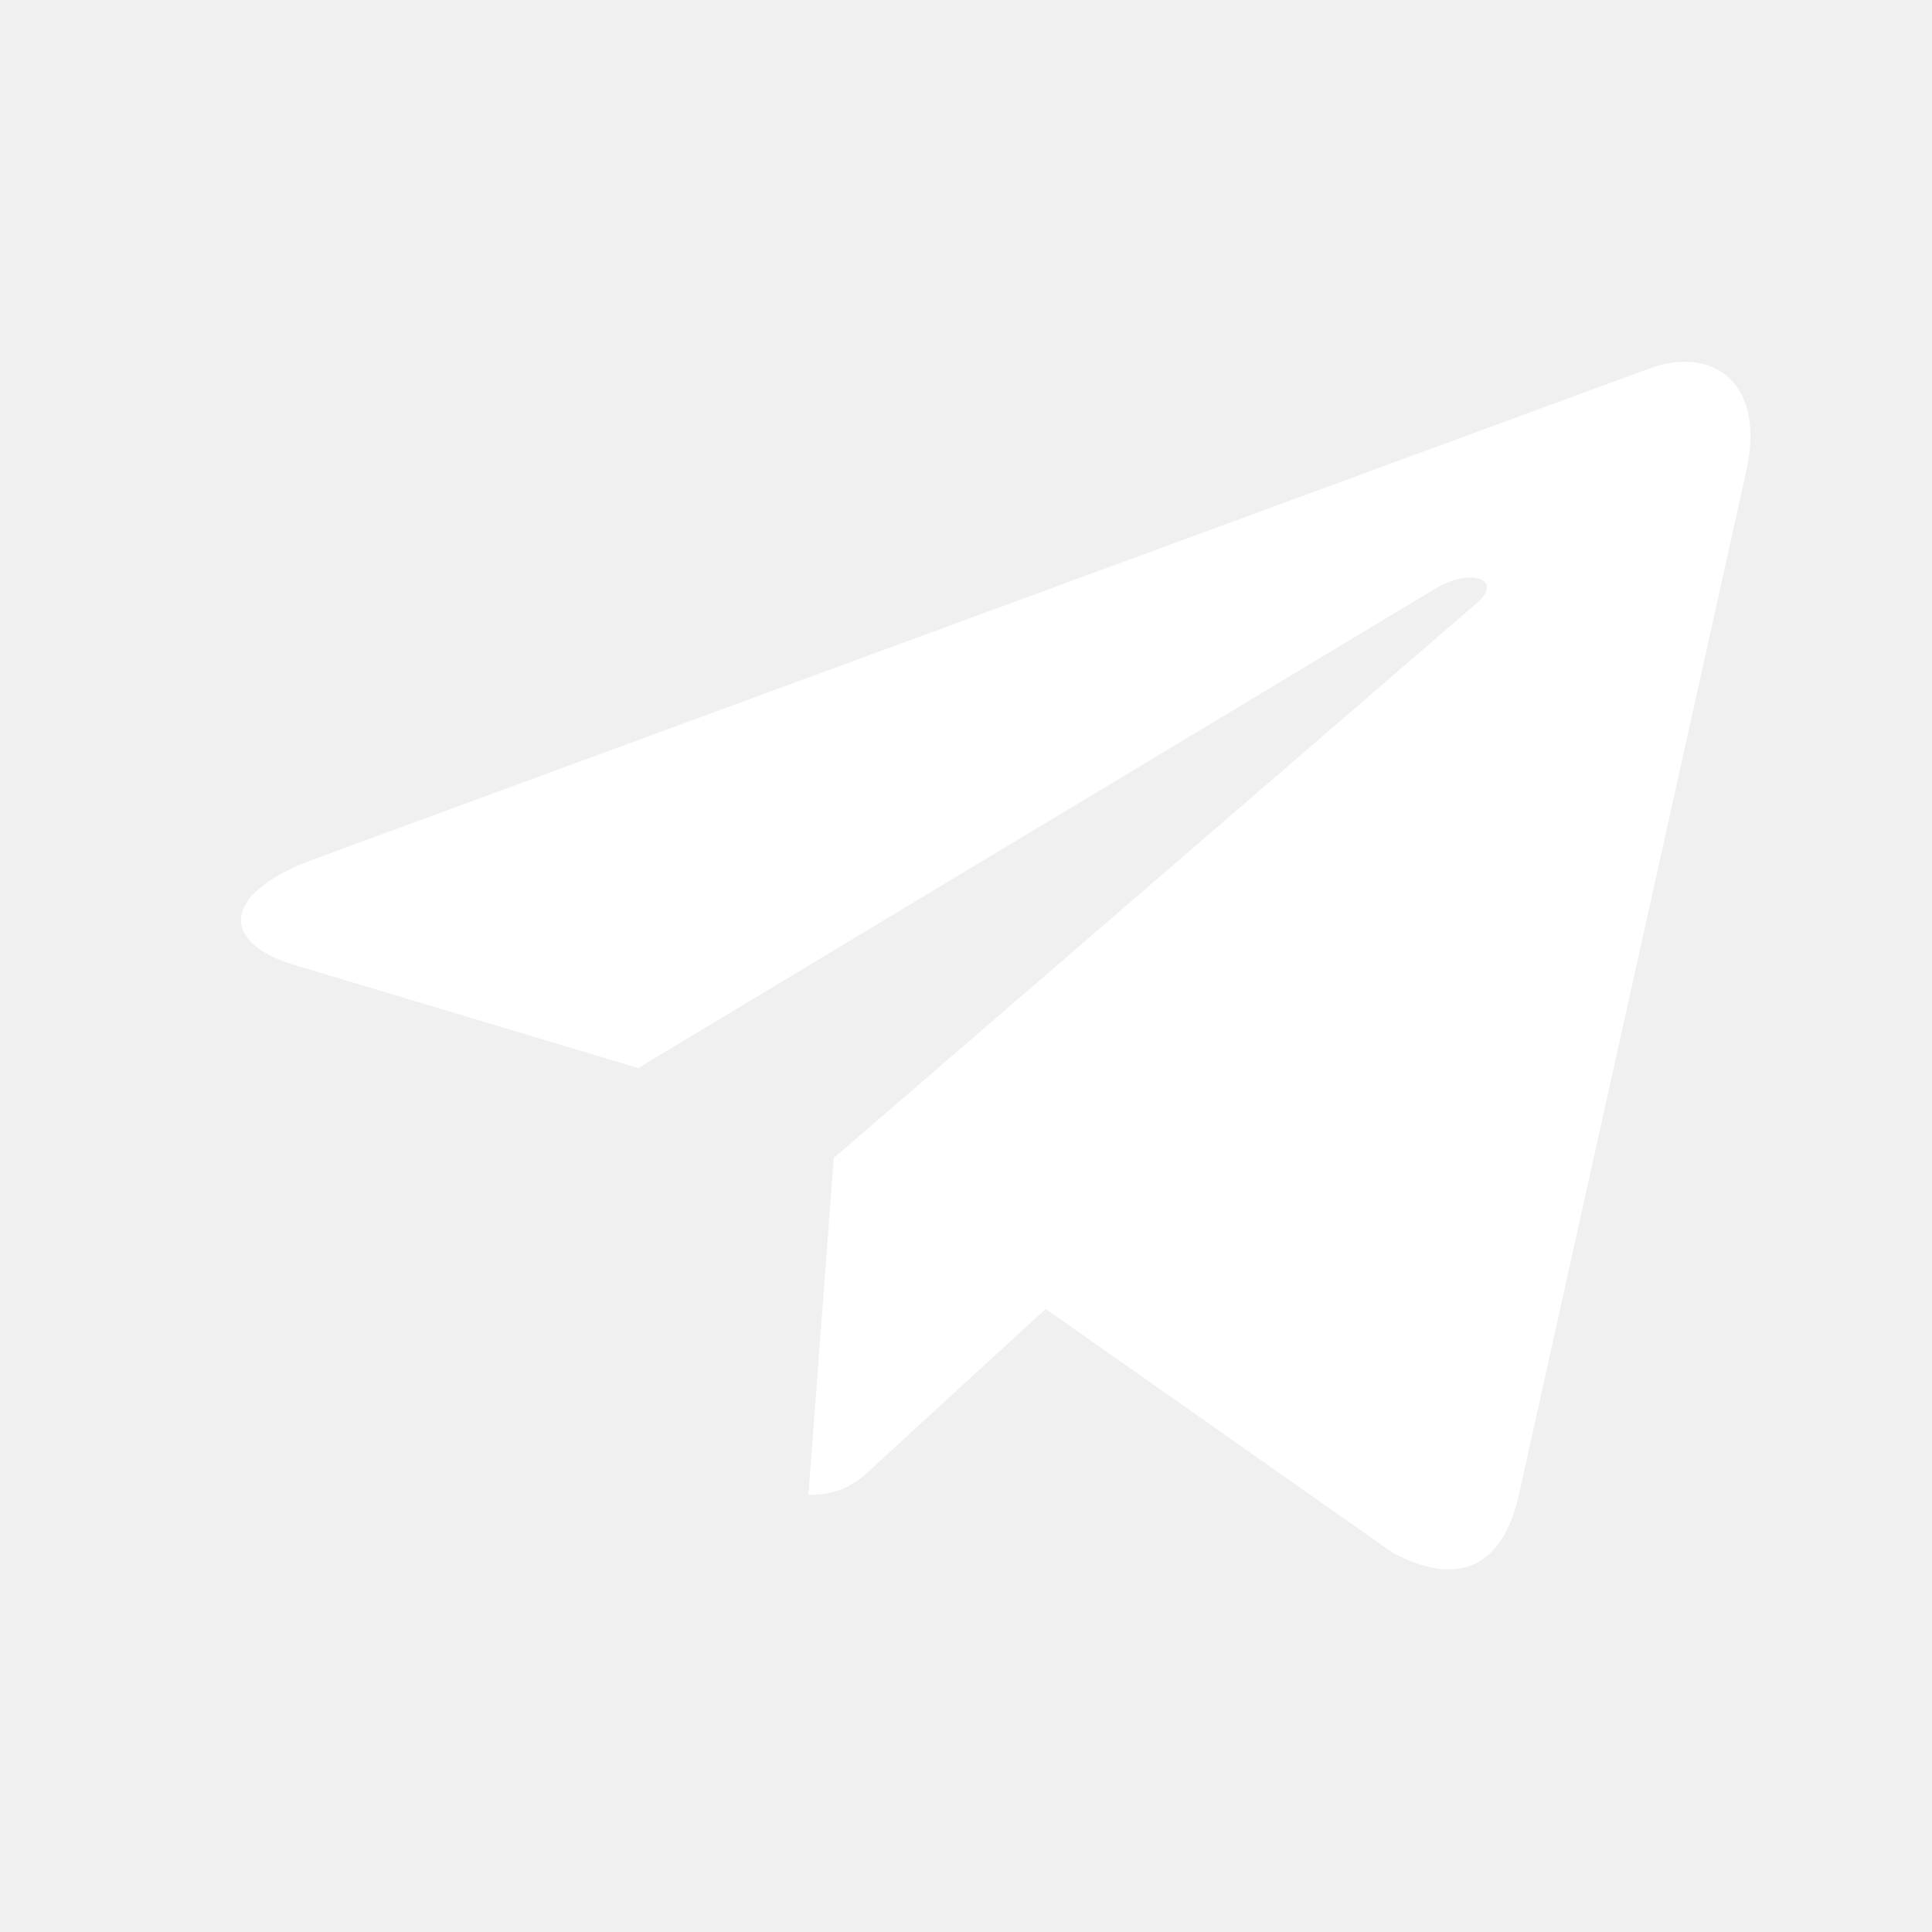
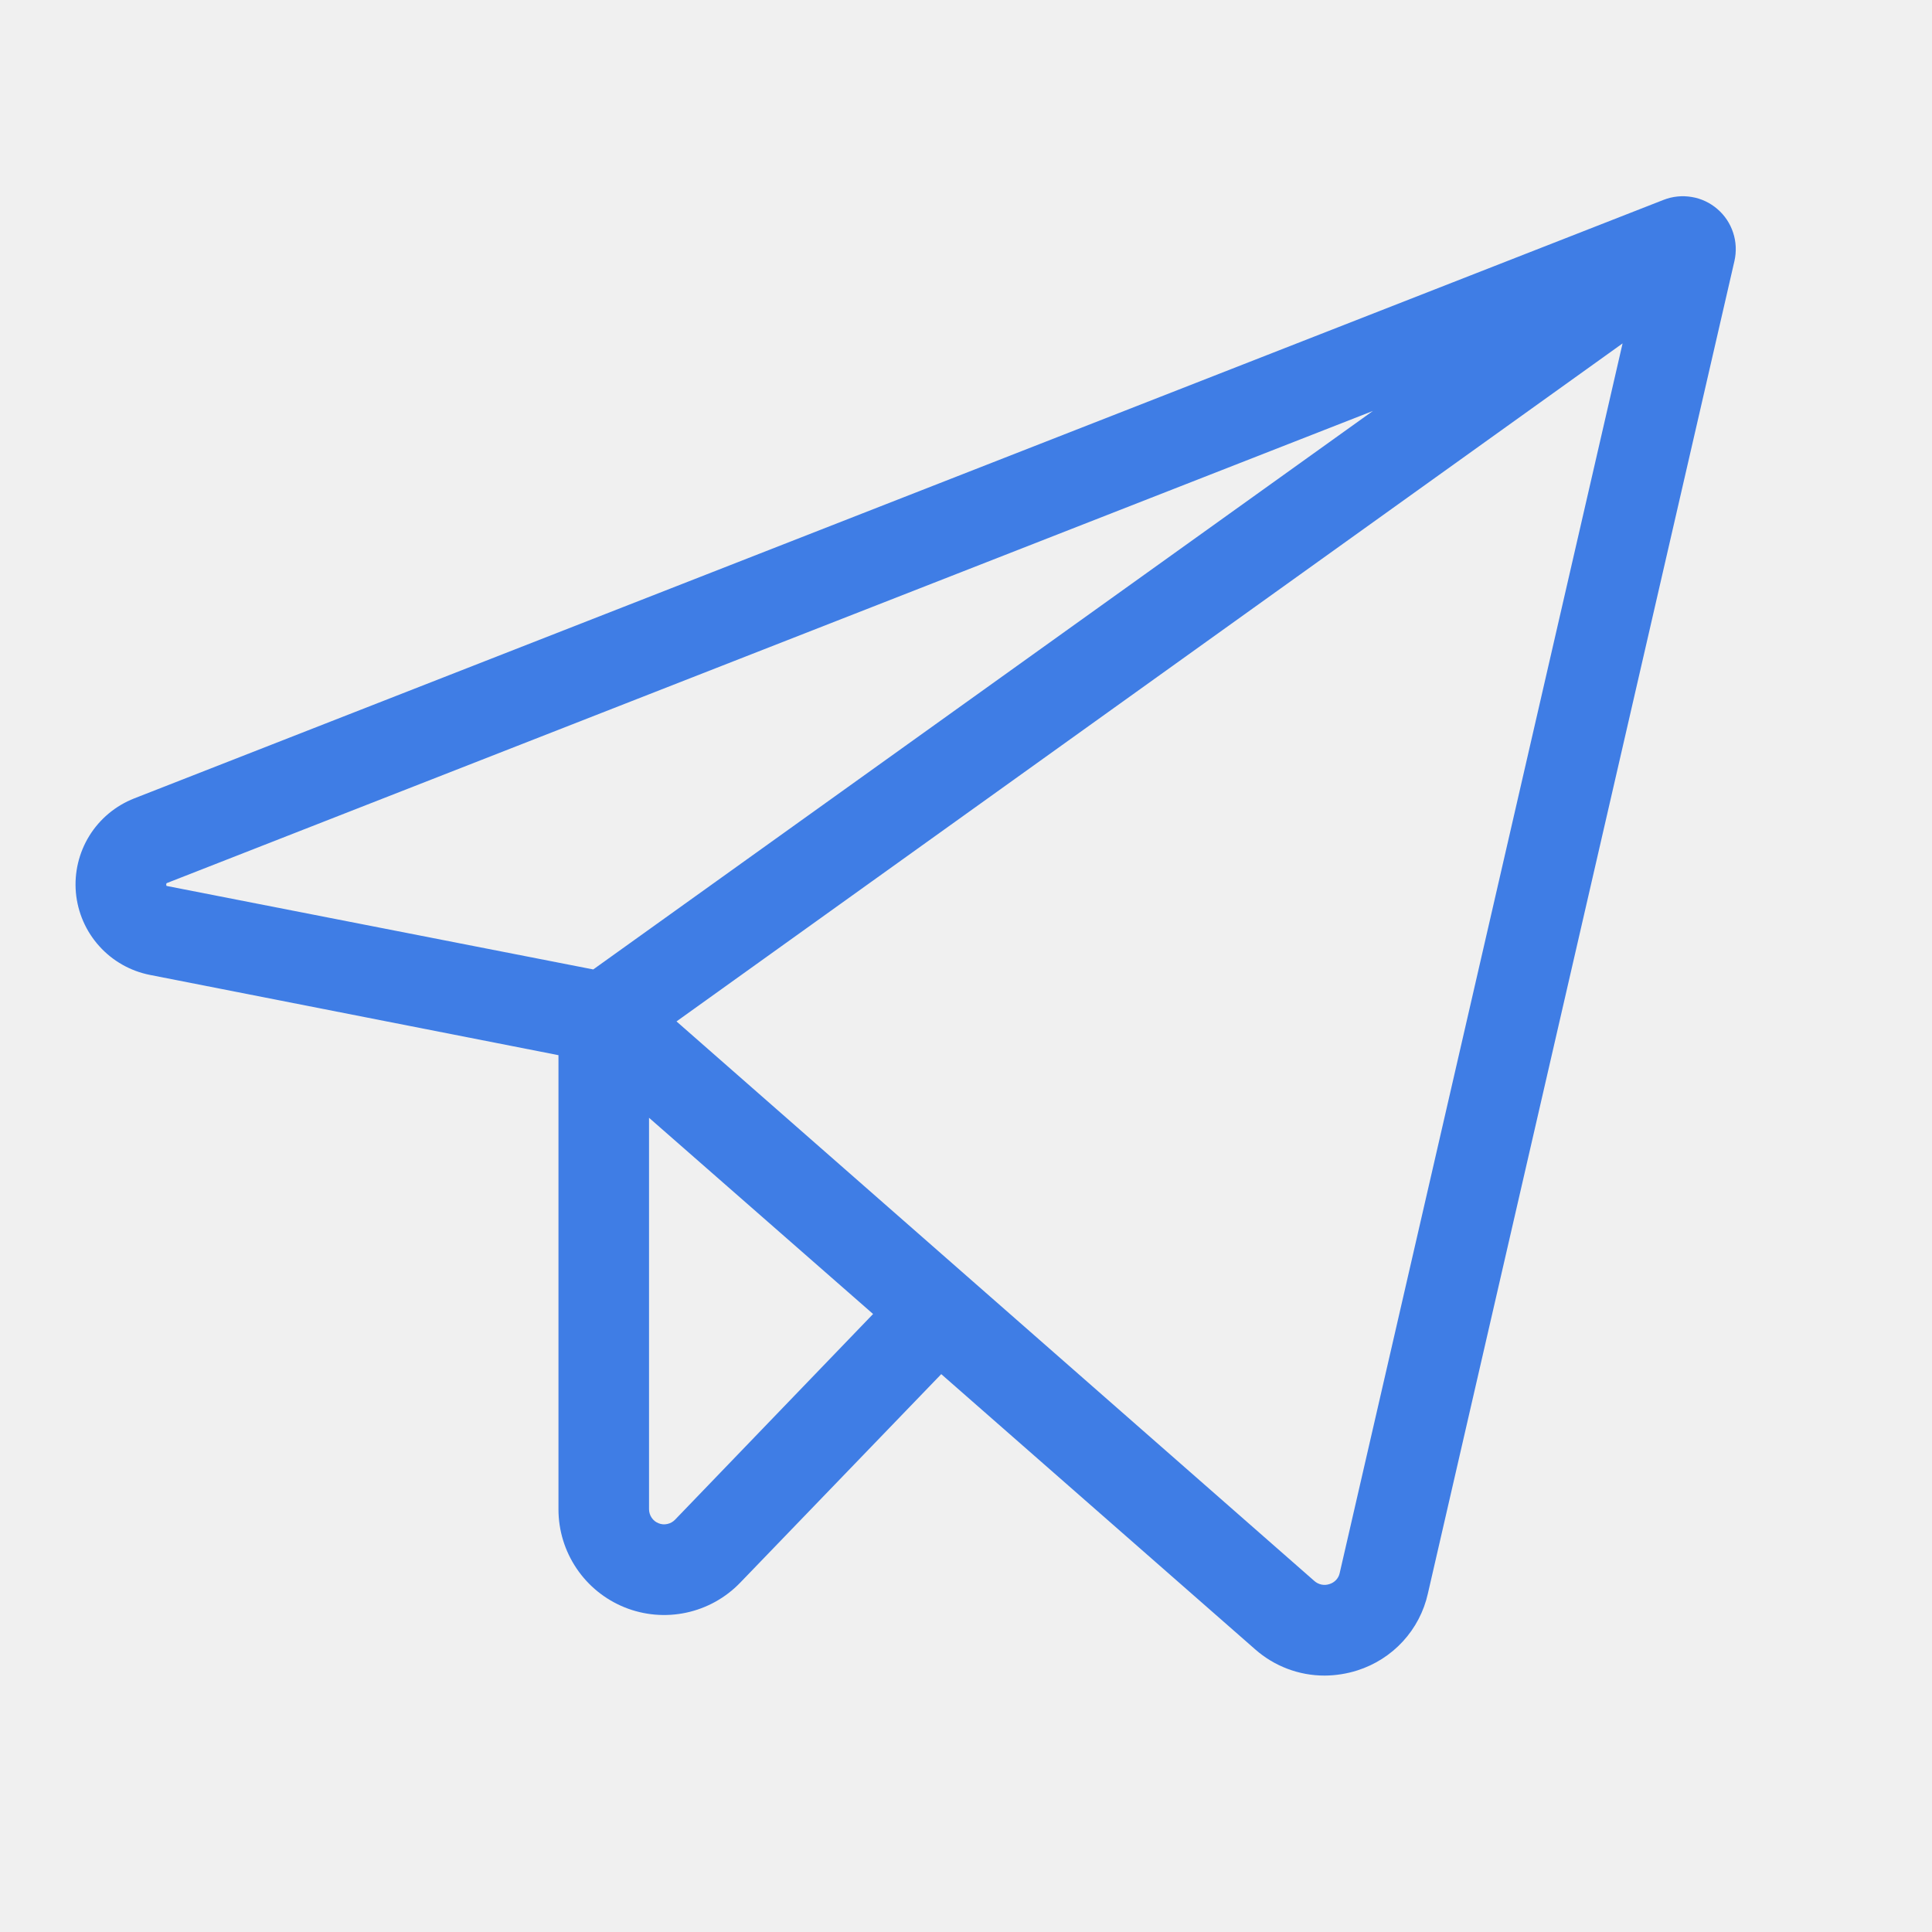
<svg xmlns="http://www.w3.org/2000/svg" width="32" height="32" viewBox="0 0 32 32" fill="none">
-   <defs>
-     <clipPath id="clip345_200">
-       <rect id="tg" width="32" height="32" fill="white" fill-opacity="0" />
-     </clipPath>
-   </defs>
-   <rect id="tg" width="32" height="32" fill="#FFFFFF" fill-opacity="0" />
-   <g clip-path="url(#clip345_200)">
-     <path id="Vector" d="M28.92 7.82L25.15 24.79C24.87 25.99 24.12 26.28 23.07 25.72L17.32 21.68L14.55 24.22C14.24 24.52 13.98 24.76 13.39 24.76L13.81 19.18L24.46 9.99C24.92 9.6 24.36 9.38 23.74 9.77L10.57 17.69L4.9 15.99C3.66 15.63 3.64 14.82 5.15 14.25L27.33 6.1C28.36 5.73 29.26 6.32 28.92 7.82Z" fill="#FFFFFF" fill-opacity="1" fill-rule="nonzero" />
-   </g>
+   <path d="M28.446 3.463C28.326 3.359 28.179 3.289 28.022 3.263C27.865 3.236 27.703 3.252 27.555 3.31L2.223 13.224C1.915 13.345 1.654 13.562 1.48 13.843C1.306 14.125 1.228 14.455 1.257 14.784C1.287 15.114 1.422 15.425 1.644 15.671C1.865 15.917 2.16 16.084 2.485 16.148L9.25 17.477V25C9.25 25.349 9.355 25.69 9.55 25.979C9.745 26.268 10.022 26.492 10.346 26.623C10.669 26.753 11.024 26.784 11.365 26.711C11.707 26.638 12.018 26.465 12.26 26.214L15.59 22.76L20.788 27.317C21.105 27.597 21.514 27.753 21.938 27.753C22.123 27.752 22.307 27.723 22.483 27.667C22.771 27.575 23.031 27.41 23.236 27.187C23.441 26.964 23.584 26.691 23.65 26.395L28.728 4.322C28.763 4.166 28.756 4.004 28.706 3.853C28.657 3.702 28.567 3.567 28.446 3.463ZM2.756 14.672C2.752 14.659 2.752 14.645 2.756 14.632C2.762 14.627 2.768 14.624 2.775 14.622L22.739 6.807L9.826 16.057L2.775 14.677L2.756 14.672ZM11.18 25.172C11.146 25.207 11.101 25.232 11.053 25.242C11.004 25.253 10.954 25.249 10.908 25.23C10.861 25.212 10.822 25.18 10.794 25.139C10.766 25.098 10.751 25.05 10.75 25V18.514L14.461 21.764L11.18 25.172ZM22.189 26.057C22.18 26.099 22.159 26.138 22.13 26.169C22.1 26.201 22.063 26.224 22.021 26.237C21.979 26.251 21.934 26.255 21.89 26.246C21.846 26.237 21.805 26.217 21.771 26.187L11.205 16.918L26.875 5.688L22.189 26.057Z" fill="#3F7DE5" />
</svg>
